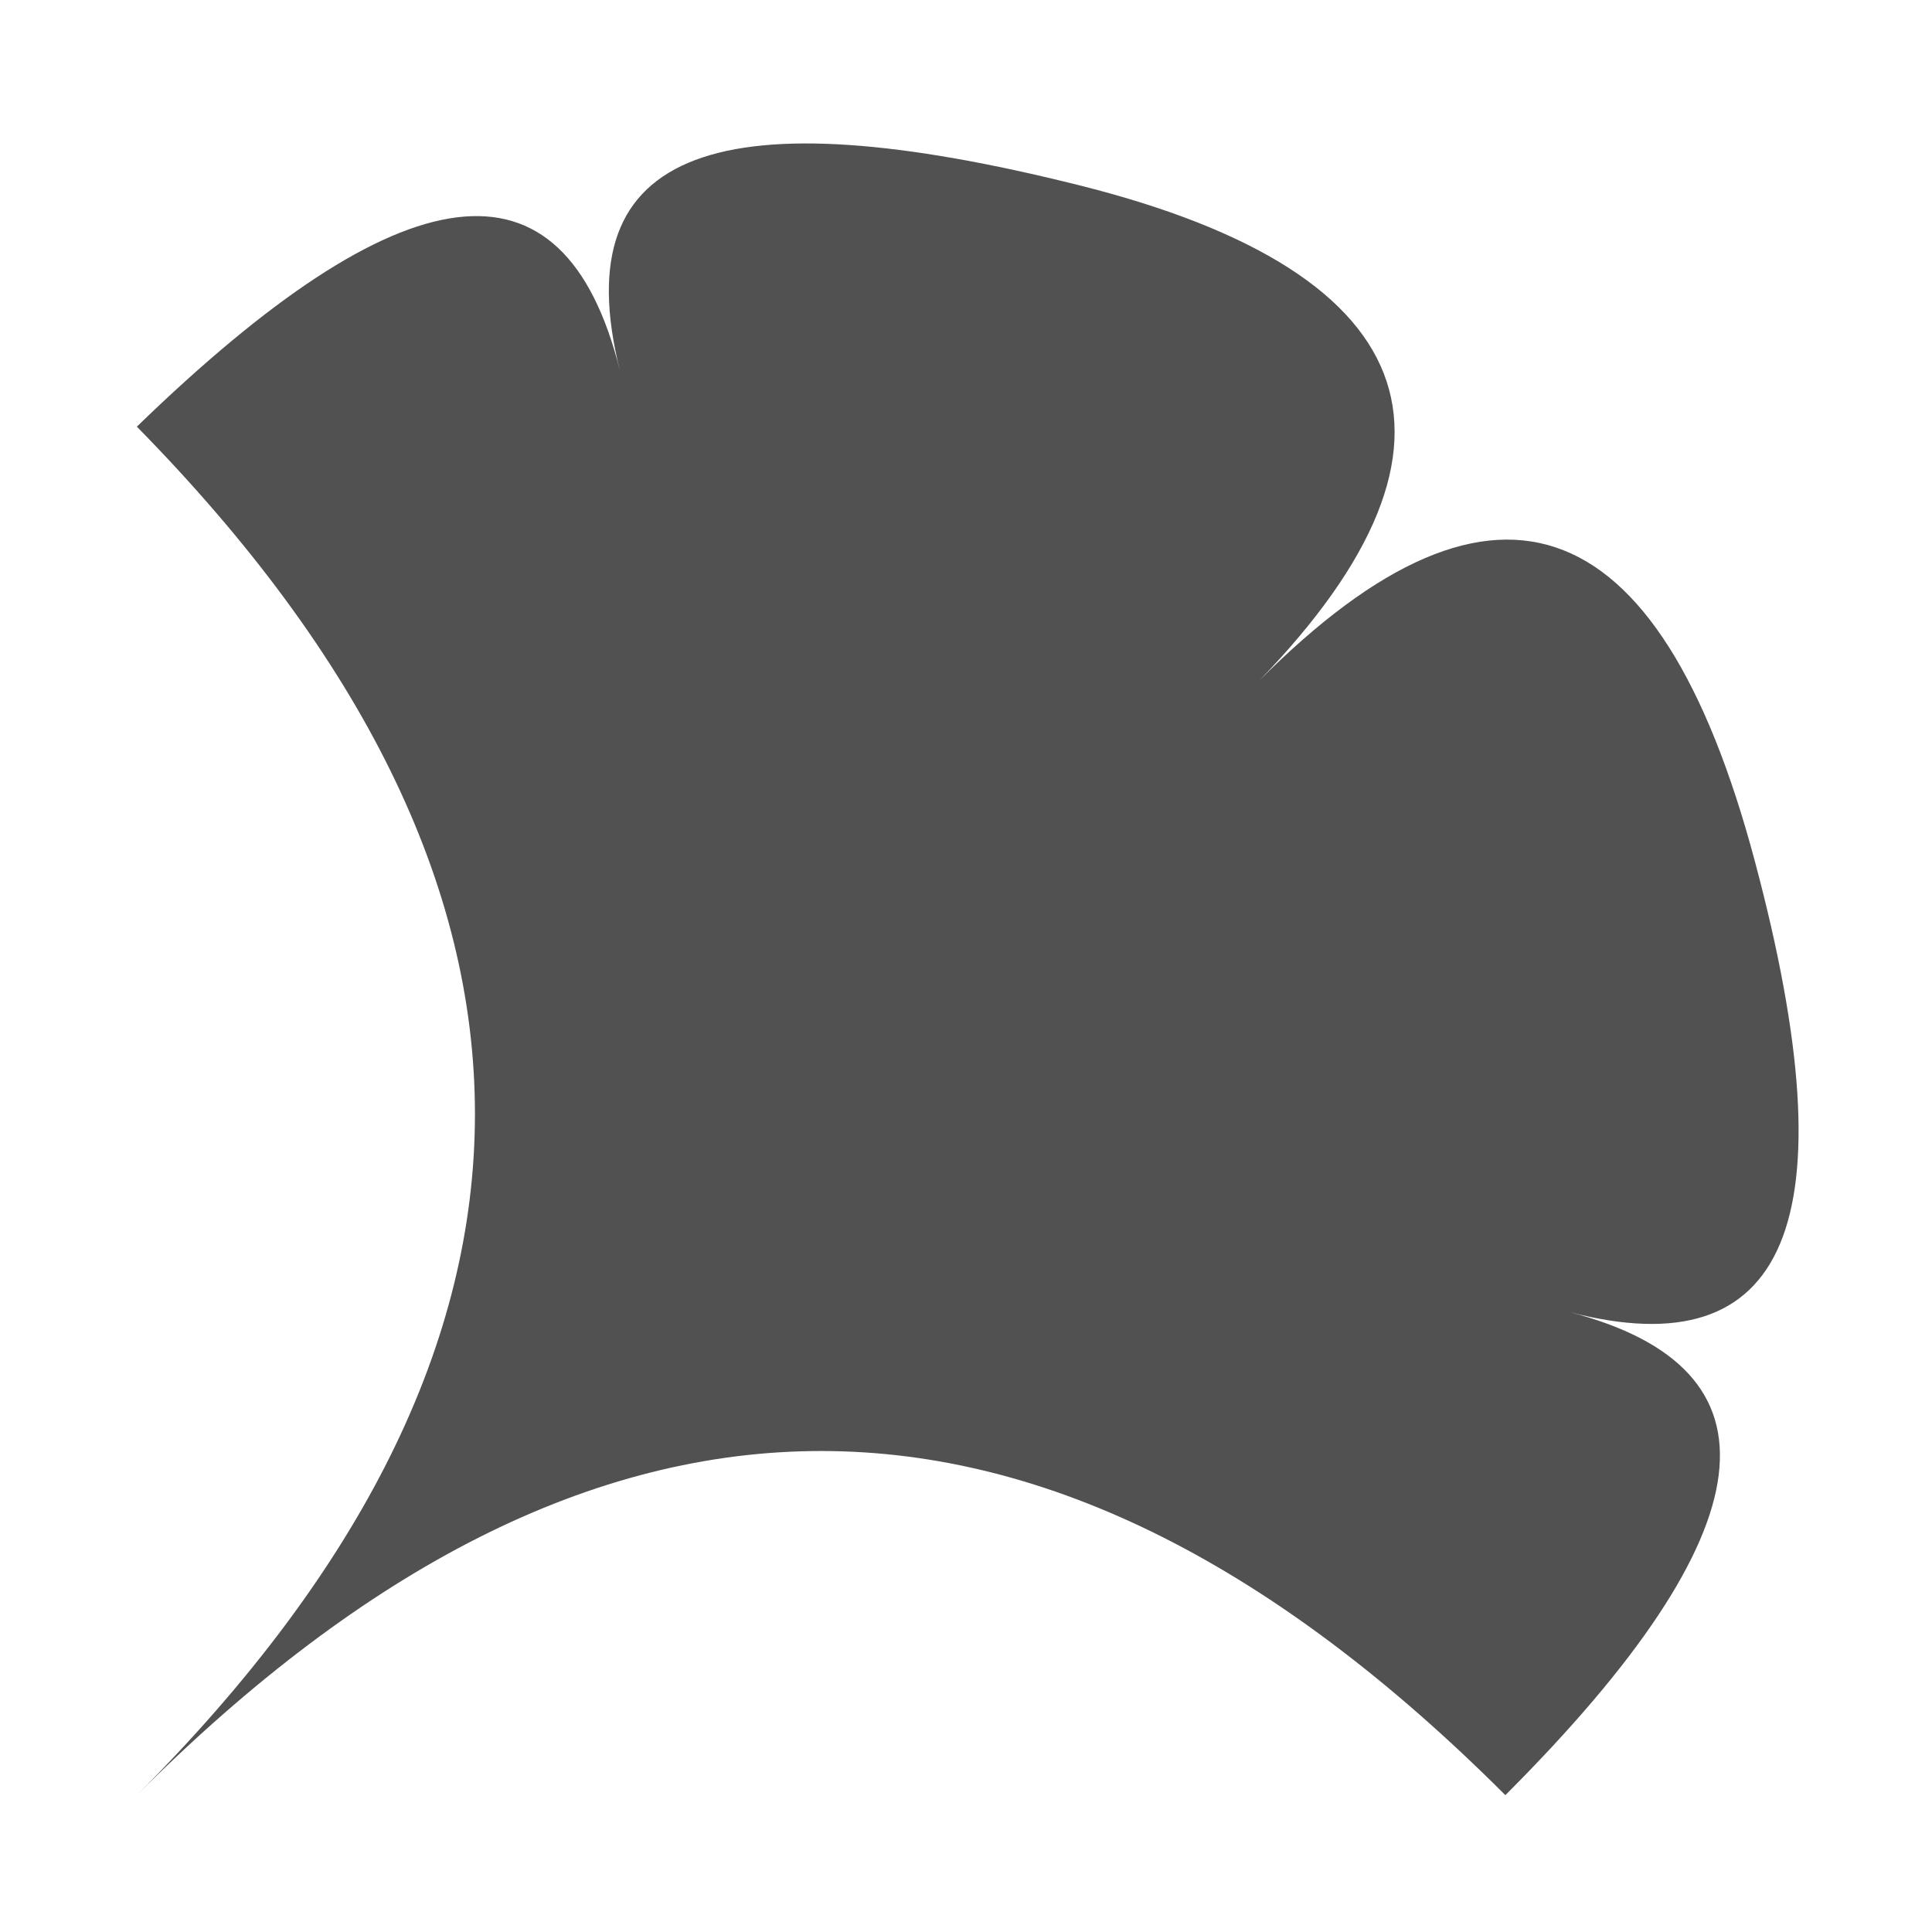
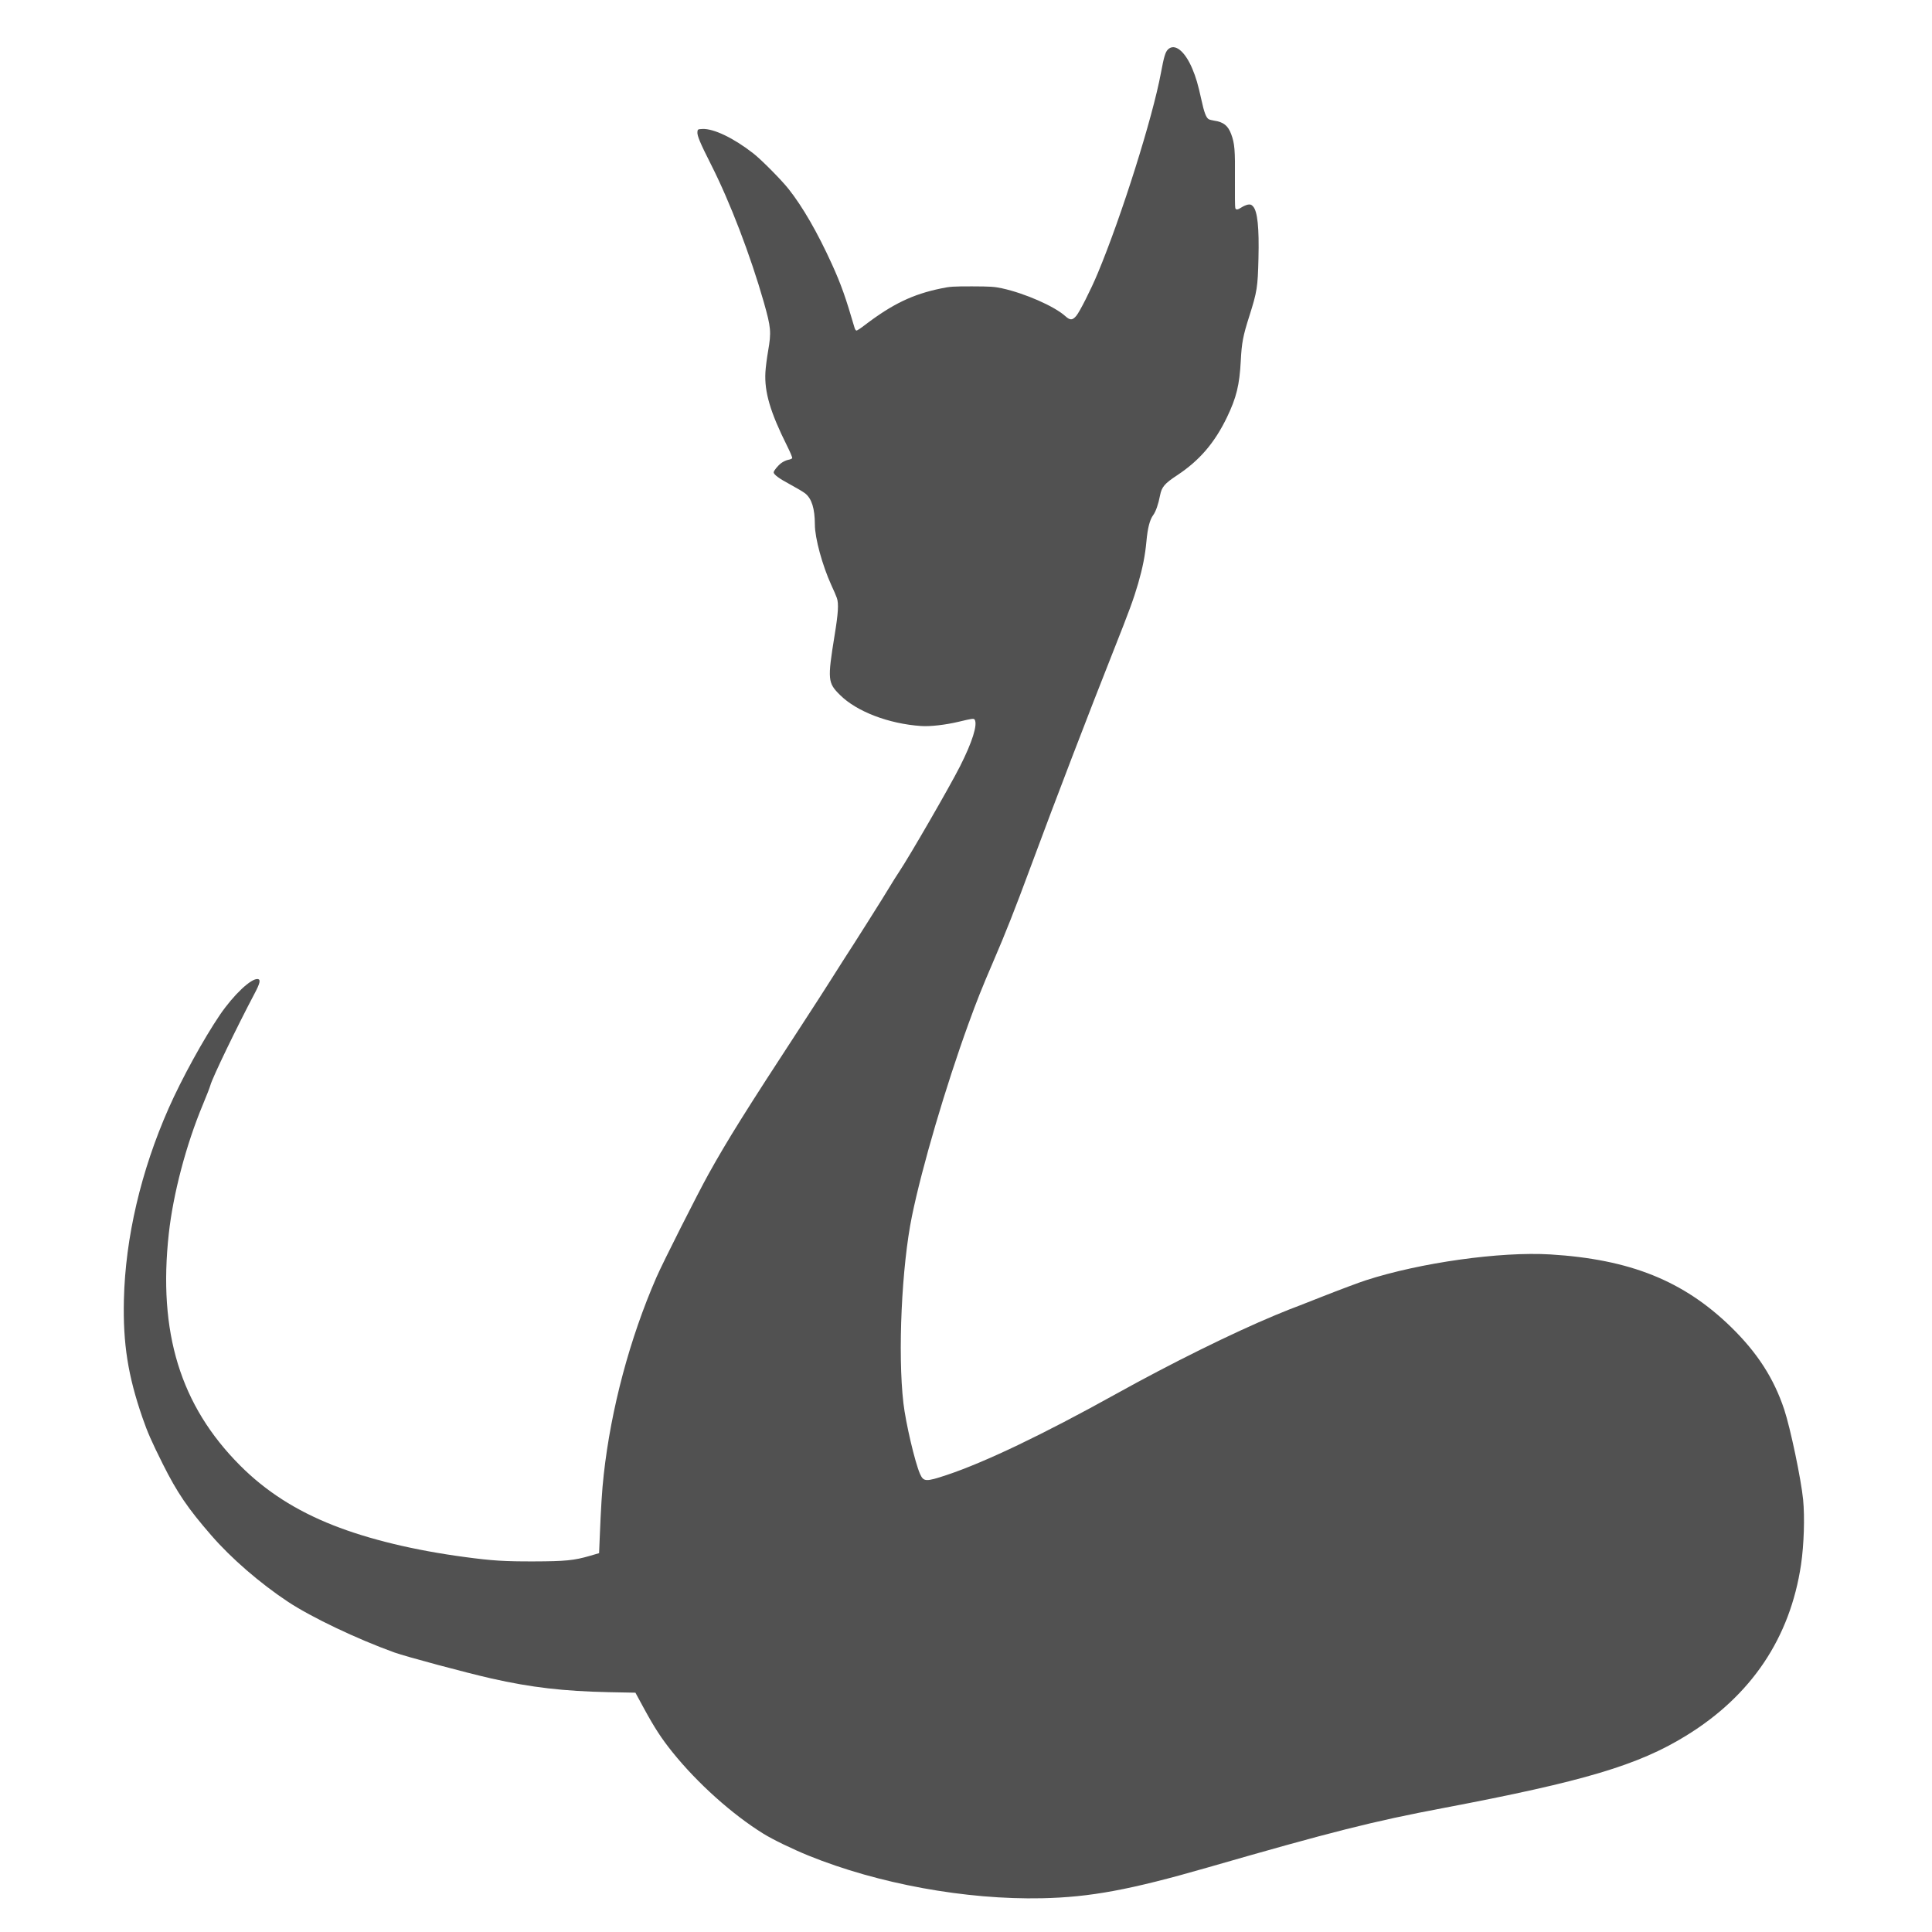
- <svg xmlns="http://www.w3.org/2000/svg" version="1.1" x="0px" y="0px" width="24px" height="24px" viewBox="0 0 24 24">
-   <style type="text/css">
- 	.st0{fill:#515151;}
- </style>
-   <path class="st0" d="M1.7,22.3c5.7-5.7,11.3-5.7,17,0c3.3-3.3,3.5-5.3,0.8-6c2.7,0.7,3.5-1.1,2.3-5.6s-3.3-5.2-6.3-2.1  c3-3,2.3-5.2-2.1-6.3S7,1.8,7.7,4.6C7,1.8,5,2.1,1.7,5.3C7.3,11,7.3,16.7,1.7,22.3" />
+ <svg xmlns="http://www.w3.org/2000/svg" version="1.0" width="24px" height="24px" viewBox="0 0 2250 2250" preserveAspectRatio="xMidYMid meet">
+   <g transform="translate(0,2250) scale(0.1,-0.1)" fill="#515151" stroke="none">
+     <path d="M13601 21923 c-30 -31 -46 -85 -81 -273 -97 -521 -457 -1665 -736 -2333 -80 -192 -210 -448 -250 -496 -45 -52 -71 -53 -127 -3 -127 115 -471 266 -737 324 -93 20 -134 22 -350 23 -220 0 -257 -2 -360 -24 -330 -68 -566 -181 -890 -428 -45 -35 -88 -63 -95 -63 -8 0 -18 15 -23 33 -103 353 -156 503 -262 737 -168 370 -343 674 -507 880 -84 106 -315 339 -408 412 -231 181 -466 293 -596 286 -53 -3 -54 -4 -57 -35 -4 -43 32 -129 158 -378 221 -435 460 -1060 615 -1603 84 -297 89 -347 50 -572 -14 -80 -28 -190 -31 -245 -13 -230 56 -465 253 -859 35 -70 62 -134 59 -141 -2 -7 -23 -16 -46 -20 -22 -4 -60 -21 -83 -39 -39 -30 -87 -89 -87 -107 0 -25 66 -74 187 -138 76 -41 157 -89 180 -107 77 -62 112 -176 113 -363 0 -158 87 -475 191 -704 29 -62 58 -129 65 -151 23 -64 16 -178 -26 -433 -84 -520 -81 -555 64 -698 194 -192 565 -334 941 -360 106 -8 289 13 446 51 150 36 170 39 180 23 36 -58 -28 -262 -171 -544 -123 -243 -590 -1051 -710 -1230 -26 -38 -74 -115 -107 -170 -57 -97 -429 -686 -545 -863 -31 -48 -96 -150 -144 -227 -48 -77 -198 -309 -332 -515 -661 -1012 -871 -1348 -1092 -1746 -123 -221 -530 -1027 -605 -1199 -311 -713 -529 -1531 -614 -2300 -20 -175 -33 -391 -47 -742 l-7 -171 -106 -31 c-185 -54 -288 -64 -651 -65 -343 -1 -487 8 -800 50 -595 79 -1124 207 -1540 371 -436 172 -787 398 -1085 697 -695 698 -956 1548 -829 2701 51 462 201 1033 397 1502 42 100 81 201 87 224 24 89 305 671 515 1069 63 118 73 163 38 168 -77 11 -282 -183 -442 -417 -189 -279 -444 -742 -596 -1086 -323 -730 -505 -1508 -522 -2230 -12 -513 47 -886 216 -1375 60 -173 103 -271 237 -540 168 -335 291 -516 565 -831 231 -267 569 -559 894 -774 272 -180 803 -433 1239 -590 138 -49 831 -235 1131 -303 461 -104 839 -148 1367 -159 l308 -6 101 -186 c124 -227 203 -348 330 -506 292 -363 696 -725 1059 -950 111 -69 341 -180 525 -255 811 -329 1832 -516 2720 -497 562 12 1026 98 1925 357 1447 417 1929 539 2755 695 1629 309 2263 497 2821 841 761 467 1212 1140 1339 1994 34 232 44 551 24 756 -24 241 -148 831 -220 1049 -122 365 -313 661 -620 961 -553 538 -1175 788 -2104 845 -582 35 -1517 -96 -2151 -302 -71 -23 -299 -108 -507 -190 -208 -82 -379 -149 -382 -149 -2 0 -75 -30 -162 -66 -506 -211 -1208 -558 -1858 -919 -848 -471 -1526 -795 -1970 -943 -244 -81 -269 -80 -311 14 -58 131 -167 596 -193 824 -67 578 -20 1596 100 2179 117 571 392 1506 657 2236 99 273 155 414 288 723 143 331 255 615 440 1115 282 762 686 1814 961 2507 185 467 234 600 288 785 53 184 81 327 96 488 14 156 39 254 79 308 31 43 60 126 80 230 19 98 53 138 199 234 260 172 436 376 581 677 109 227 145 373 160 654 11 214 26 292 100 524 90 284 98 335 106 670 9 357 -11 550 -63 606 -20 22 -30 25 -60 21 -20 -4 -53 -18 -74 -32 -46 -30 -66 -32 -73 -7 -4 10 -5 162 -4 338 3 337 -3 413 -44 523 -37 98 -89 140 -198 156 -25 4 -53 11 -62 16 -31 16 -55 80 -87 229 -39 178 -63 259 -105 359 -88 209 -207 302 -285 224z" />
+   </g>
</svg>
